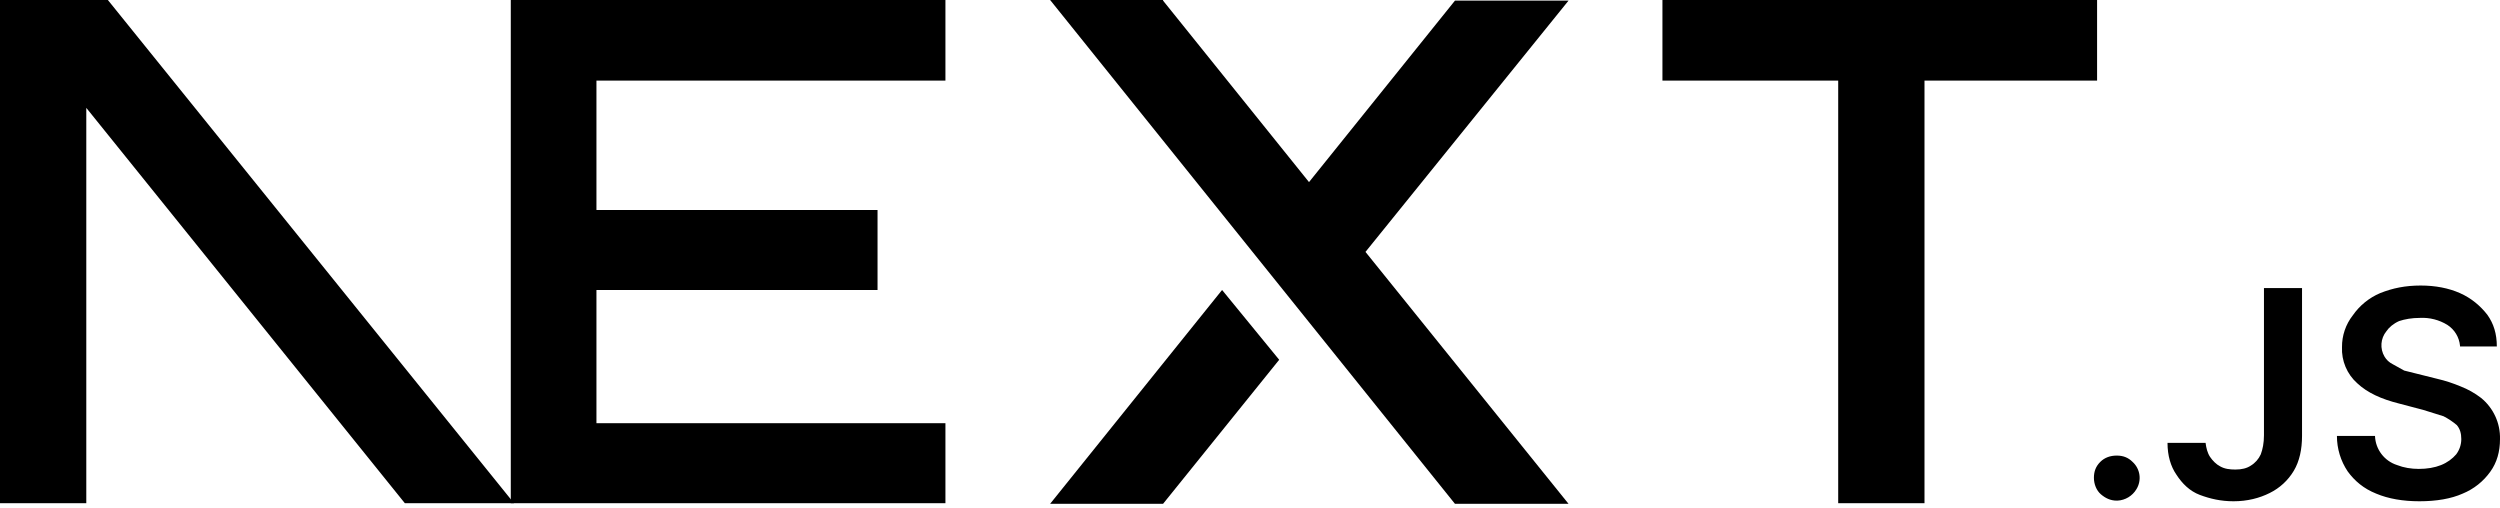
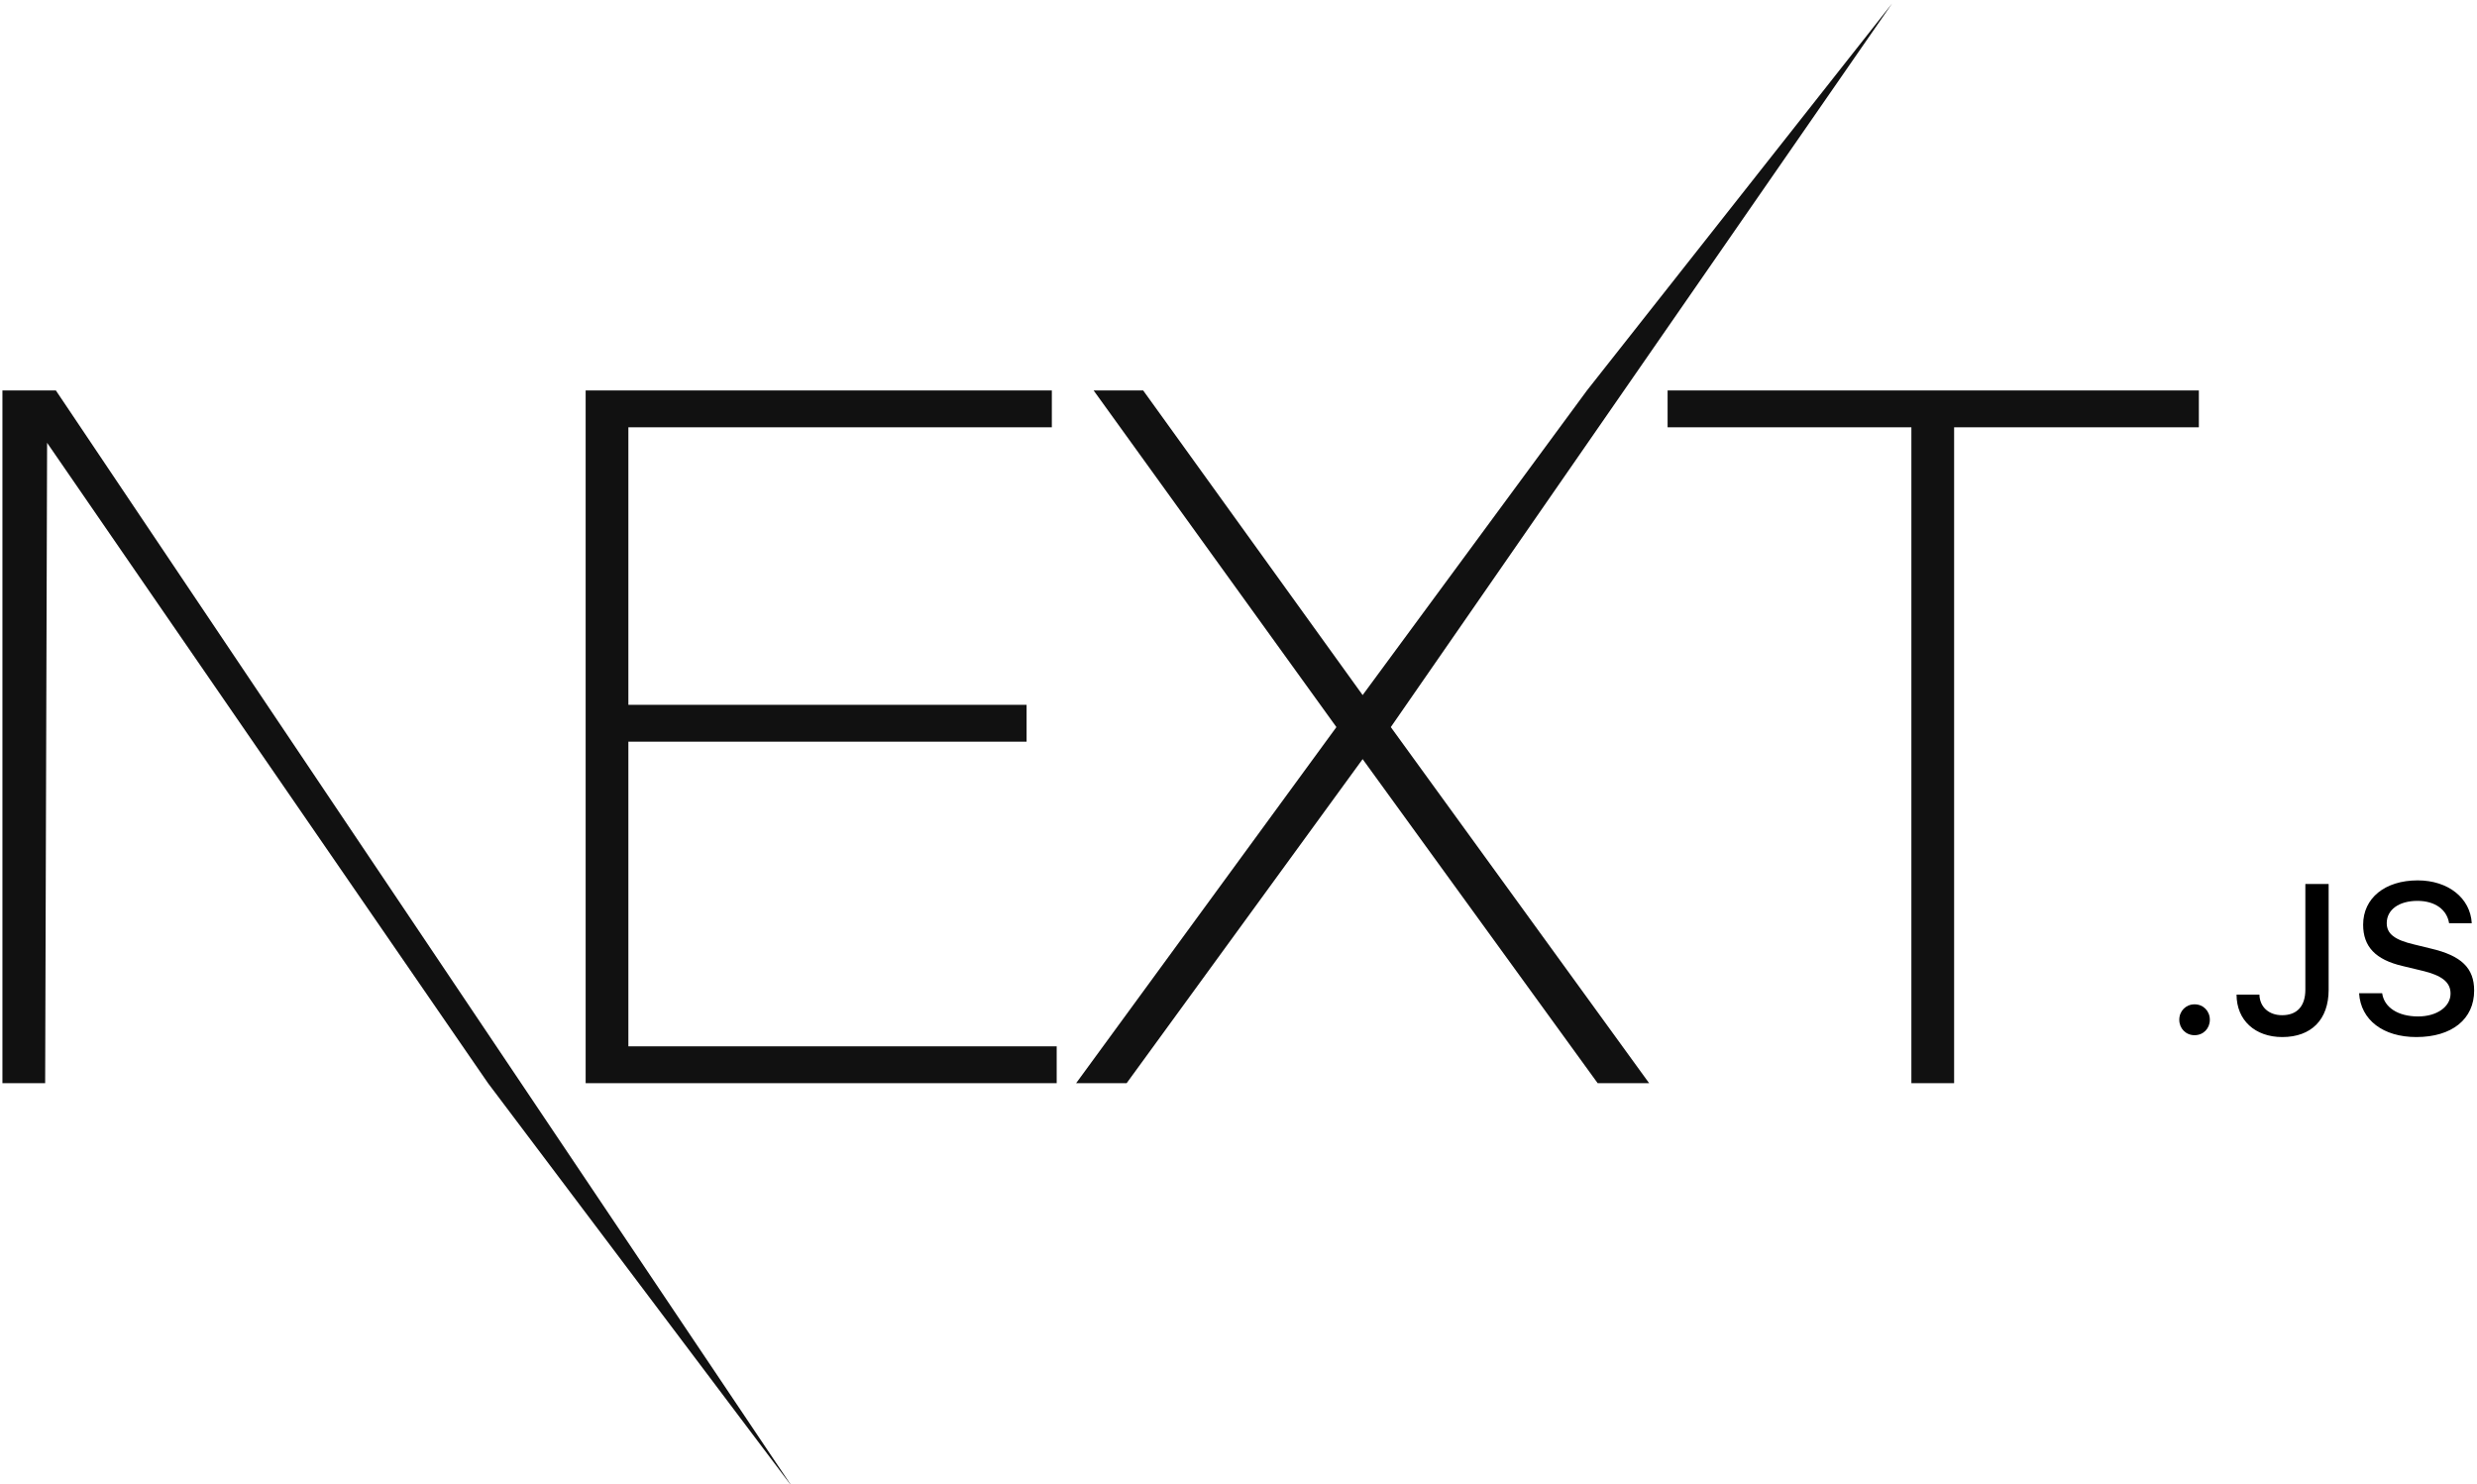
- <svg xmlns="http://www.w3.org/2000/svg" fill="none" viewBox="0 0 394 80">
-   <path fill="#000" d="M262 0h68.5v12.7h-27.2v66.6h-13.6V12.7H262V0ZM149 0v12.7H94v20.4h44.3v12.6H94v21h55v12.6H80.5V0h68.7zm34.3 0h-17.8l63.8 79.4h17.9l-32-39.7 32-39.6h-17.9l-23 28.6-23-28.6zm18.3 56.7-9-11-27.1 33.7h17.8l18.3-22.7z" />
-   <path fill="#000" d="M81 79.3 17 0H0v79.3h13.6V17l50.2 62.3H81Zm252.6-.4c-1 0-1.8-.4-2.5-1s-1.1-1.6-1.1-2.6.3-1.8 1-2.5 1.6-1 2.6-1 1.8.3 2.5 1a3.4 3.4 0 0 1 .6 4.3 3.7 3.7 0 0 1-3 1.8zm23.2-33.5h6v23.3c0 2.1-.4 4-1.3 5.5a9.1 9.1 0 0 1-3.8 3.5c-1.6.8-3.5 1.3-5.7 1.3-2 0-3.7-.4-5.3-1s-2.8-1.8-3.7-3.2c-.9-1.3-1.4-3-1.4-5h6c.1.8.3 1.6.7 2.2s1 1.2 1.6 1.5c.7.4 1.5.5 2.4.5 1 0 1.8-.2 2.4-.6a4 4 0 0 0 1.6-1.8c.3-.8.5-1.8.5-3V45.5zm30.9 9.1a4.4 4.4 0 0 0-2-3.3 7.5 7.5 0 0 0-4.3-1.1c-1.3 0-2.4.2-3.3.5-.9.4-1.6 1-2 1.6a3.5 3.5 0 0 0-.3 4c.3.5.7.9 1.3 1.2l1.8 1 2 .5 3.2.8c1.3.3 2.5.7 3.7 1.2a13 13 0 0 1 3.2 1.8 8.1 8.1 0 0 1 3 6.5c0 2-.5 3.7-1.5 5.1a10 10 0 0 1-4.4 3.5c-1.8.8-4.1 1.2-6.8 1.2-2.6 0-4.9-.4-6.8-1.2-2-.8-3.4-2-4.5-3.5a10 10 0 0 1-1.7-5.6h6a5 5 0 0 0 3.5 4.6c1 .4 2.2.6 3.4.6 1.3 0 2.5-.2 3.5-.6 1-.4 1.8-1 2.4-1.7a4 4 0 0 0 .8-2.4c0-.9-.2-1.6-.7-2.2a11 11 0 0 0-2.1-1.4l-3.2-1-3.8-1c-2.8-.7-5-1.7-6.6-3.2a7.2 7.2 0 0 1-2.4-5.7 8 8 0 0 1 1.7-5 10 10 0 0 1 4.3-3.5c2-.8 4-1.2 6.4-1.2 2.3 0 4.4.4 6.2 1.2 1.8.8 3.2 2 4.3 3.4 1 1.4 1.5 3 1.5 5h-5.8z" />
+ <svg xmlns="http://www.w3.org/2000/svg" width="207" height="124" viewBox="0 0 207 124" fill="none">
+   <path d="M48.942 32.632H87.901V35.714H52.513V58.907H85.791V61.989H52.513V87.453H88.307V90.534H48.942V32.632ZM91.391 32.632H95.531L113.874 58.096L132.623 32.632L158.124 0.287L116.228 60.772L137.817 90.534H133.516L113.874 63.448L94.151 90.534H89.93L111.682 60.772L91.391 32.632ZM139.359 35.714V32.632H183.756V35.714H163.303V90.534H159.732V35.714H139.359Z" fill="#111111" />
+   <path d="M0.203 32.632H4.667L66.224 124.303L40.785 90.534L3.936 37.011L3.774 90.534H0.203V32.632Z" fill="#111111" />
+   <path d="M183.397 86.523C184.135 86.523 184.673 85.96 184.673 85.233C184.673 84.506 184.135 83.943 183.397 83.943C182.667 83.943 182.12 84.506 182.12 85.233C182.12 85.96 182.667 86.523 183.397 86.523ZM186.906 83.13C186.906 85.276 188.461 86.678 190.728 86.678C193.142 86.678 194.602 85.233 194.602 82.723V73.885H192.656V82.714C192.656 84.108 191.952 84.852 190.71 84.852C189.598 84.852 188.843 84.16 188.817 83.13H186.906ZM197.147 83.017C197.286 85.25 199.153 86.678 201.933 86.678C204.903 86.678 206.762 85.181 206.762 82.792C206.762 80.914 205.702 79.875 203.131 79.278L201.75 78.94C200.117 78.56 199.457 78.049 199.457 77.157C199.457 76.032 200.482 75.296 202.02 75.296C203.479 75.296 204.486 76.015 204.669 77.166H206.562C206.449 75.063 204.591 73.583 202.046 73.583C199.309 73.583 197.485 75.063 197.485 77.287C197.485 79.122 198.519 80.213 200.786 80.741L202.402 81.13C204.061 81.52 204.79 82.091 204.79 83.043C204.79 84.151 203.644 84.956 202.08 84.956C200.404 84.956 199.24 84.203 199.075 83.017H197.147Z" fill="black" />
</svg>
